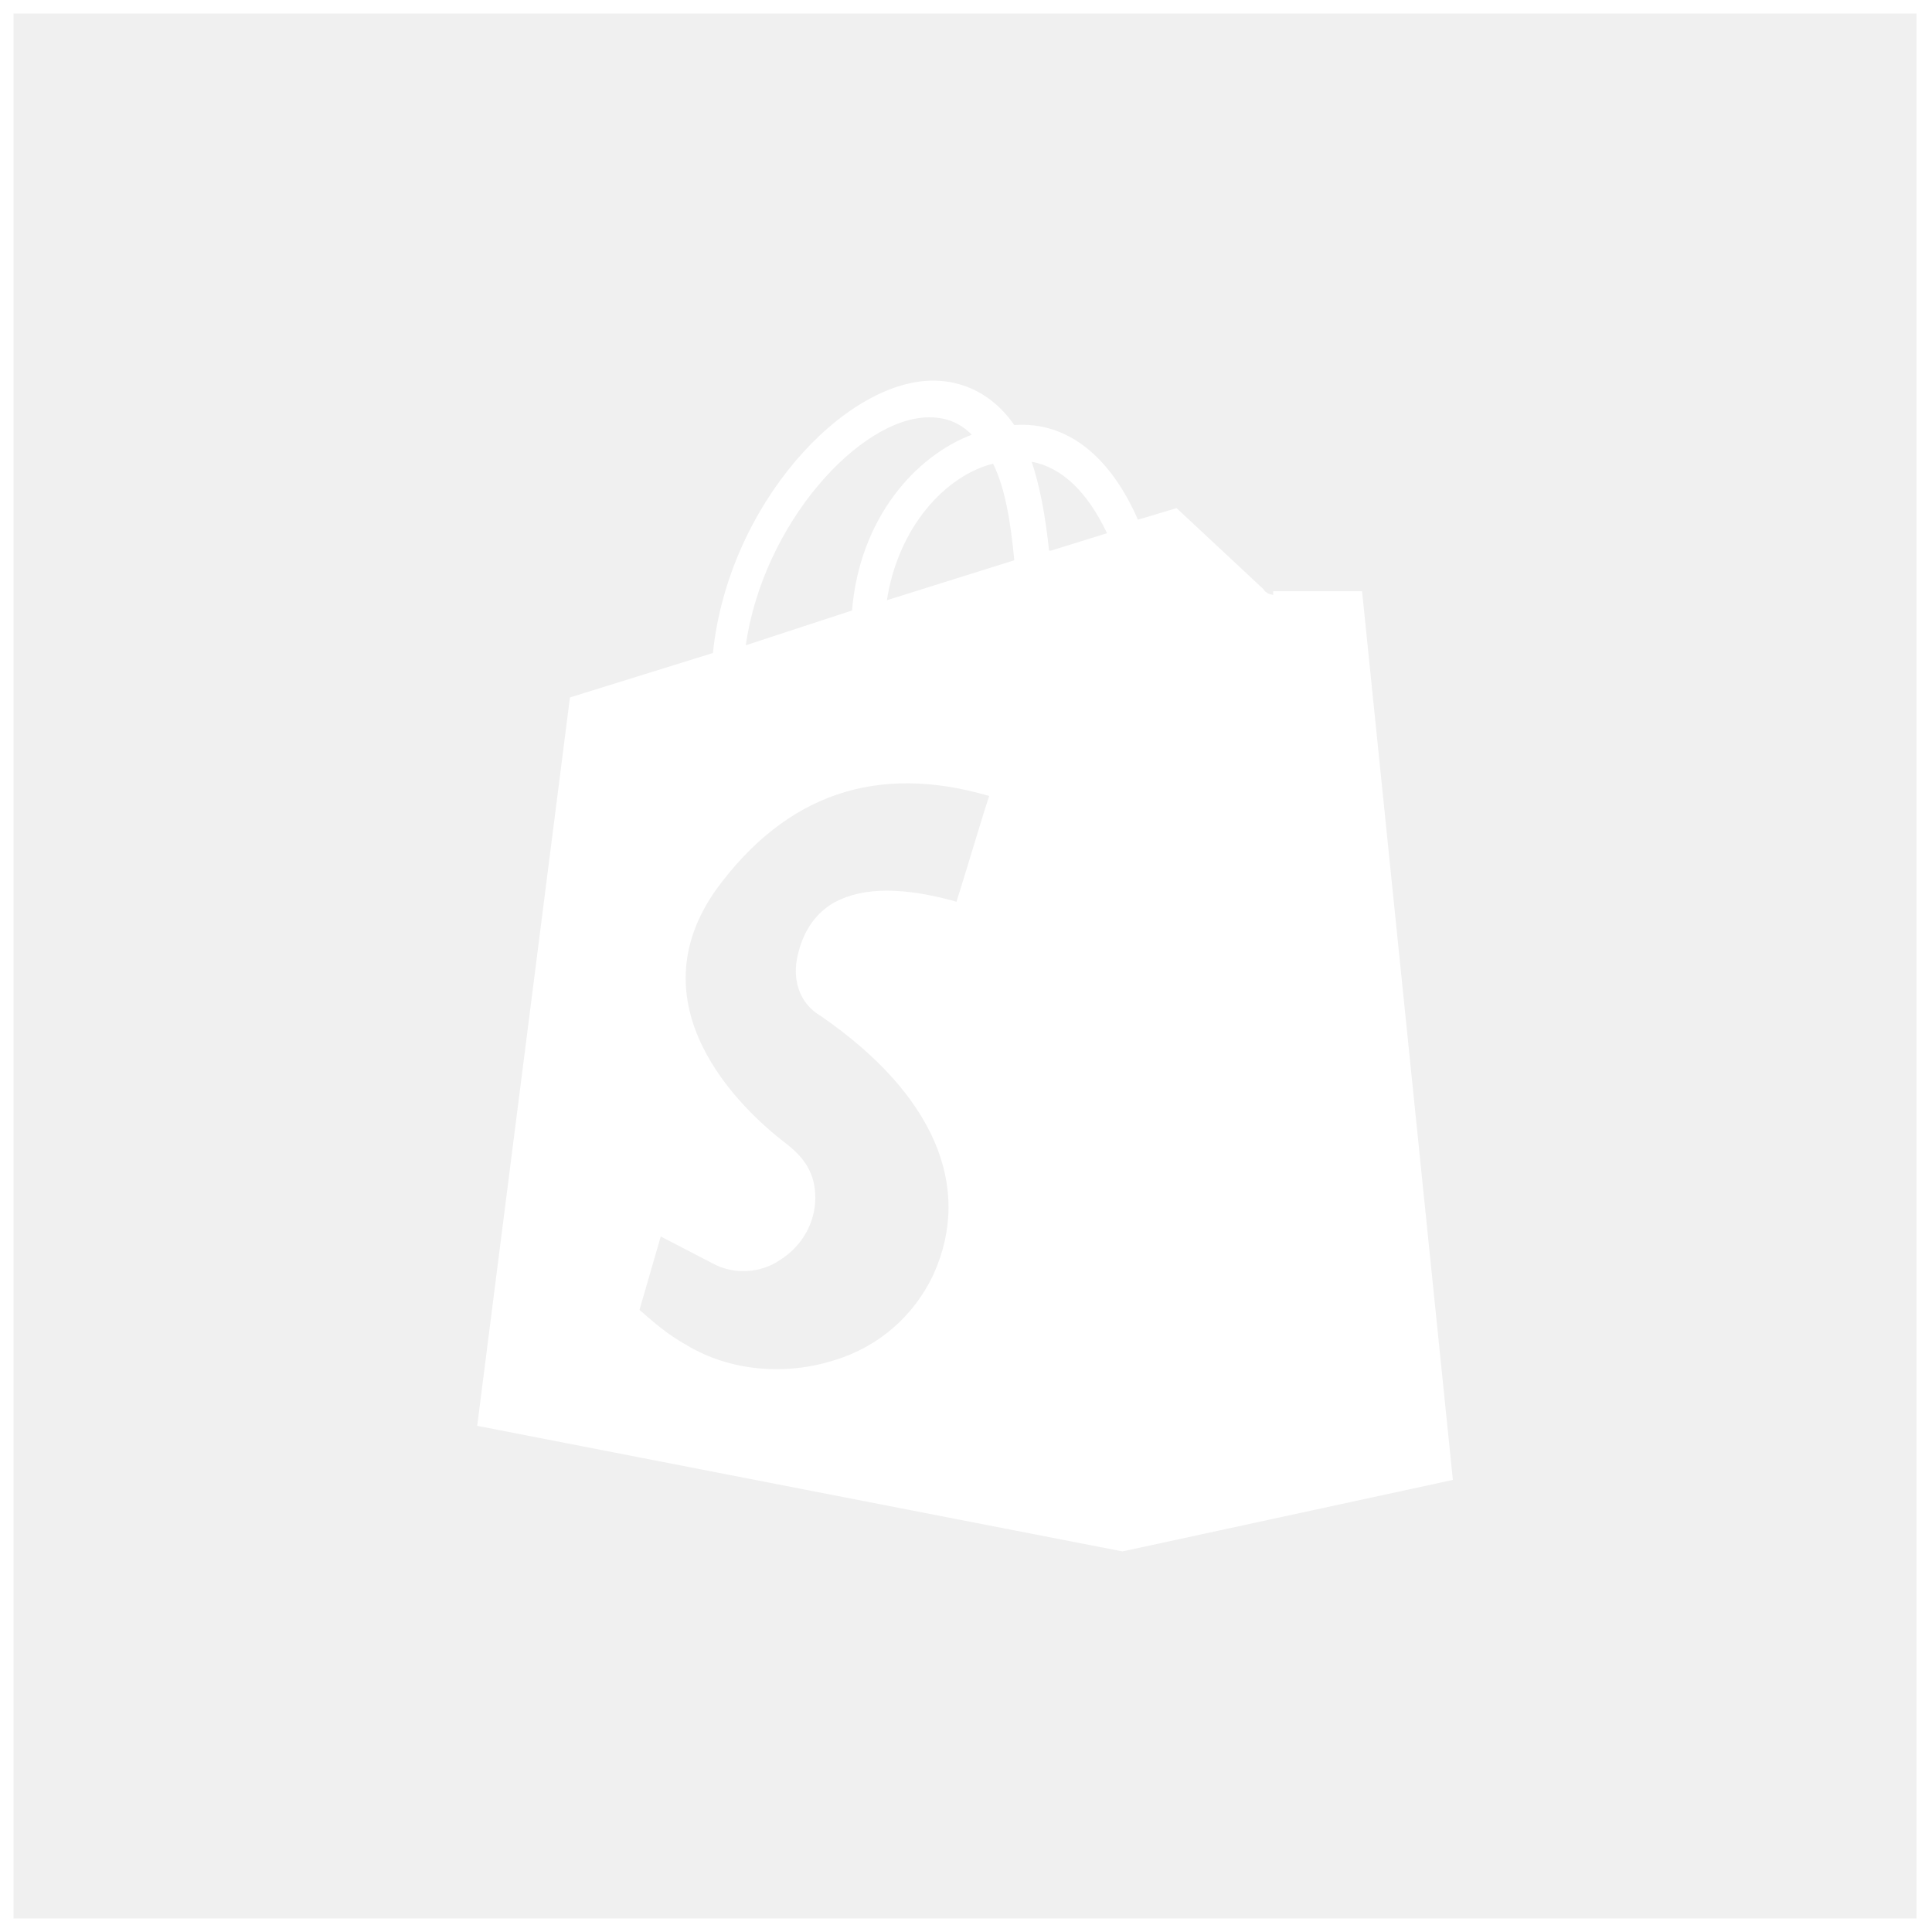
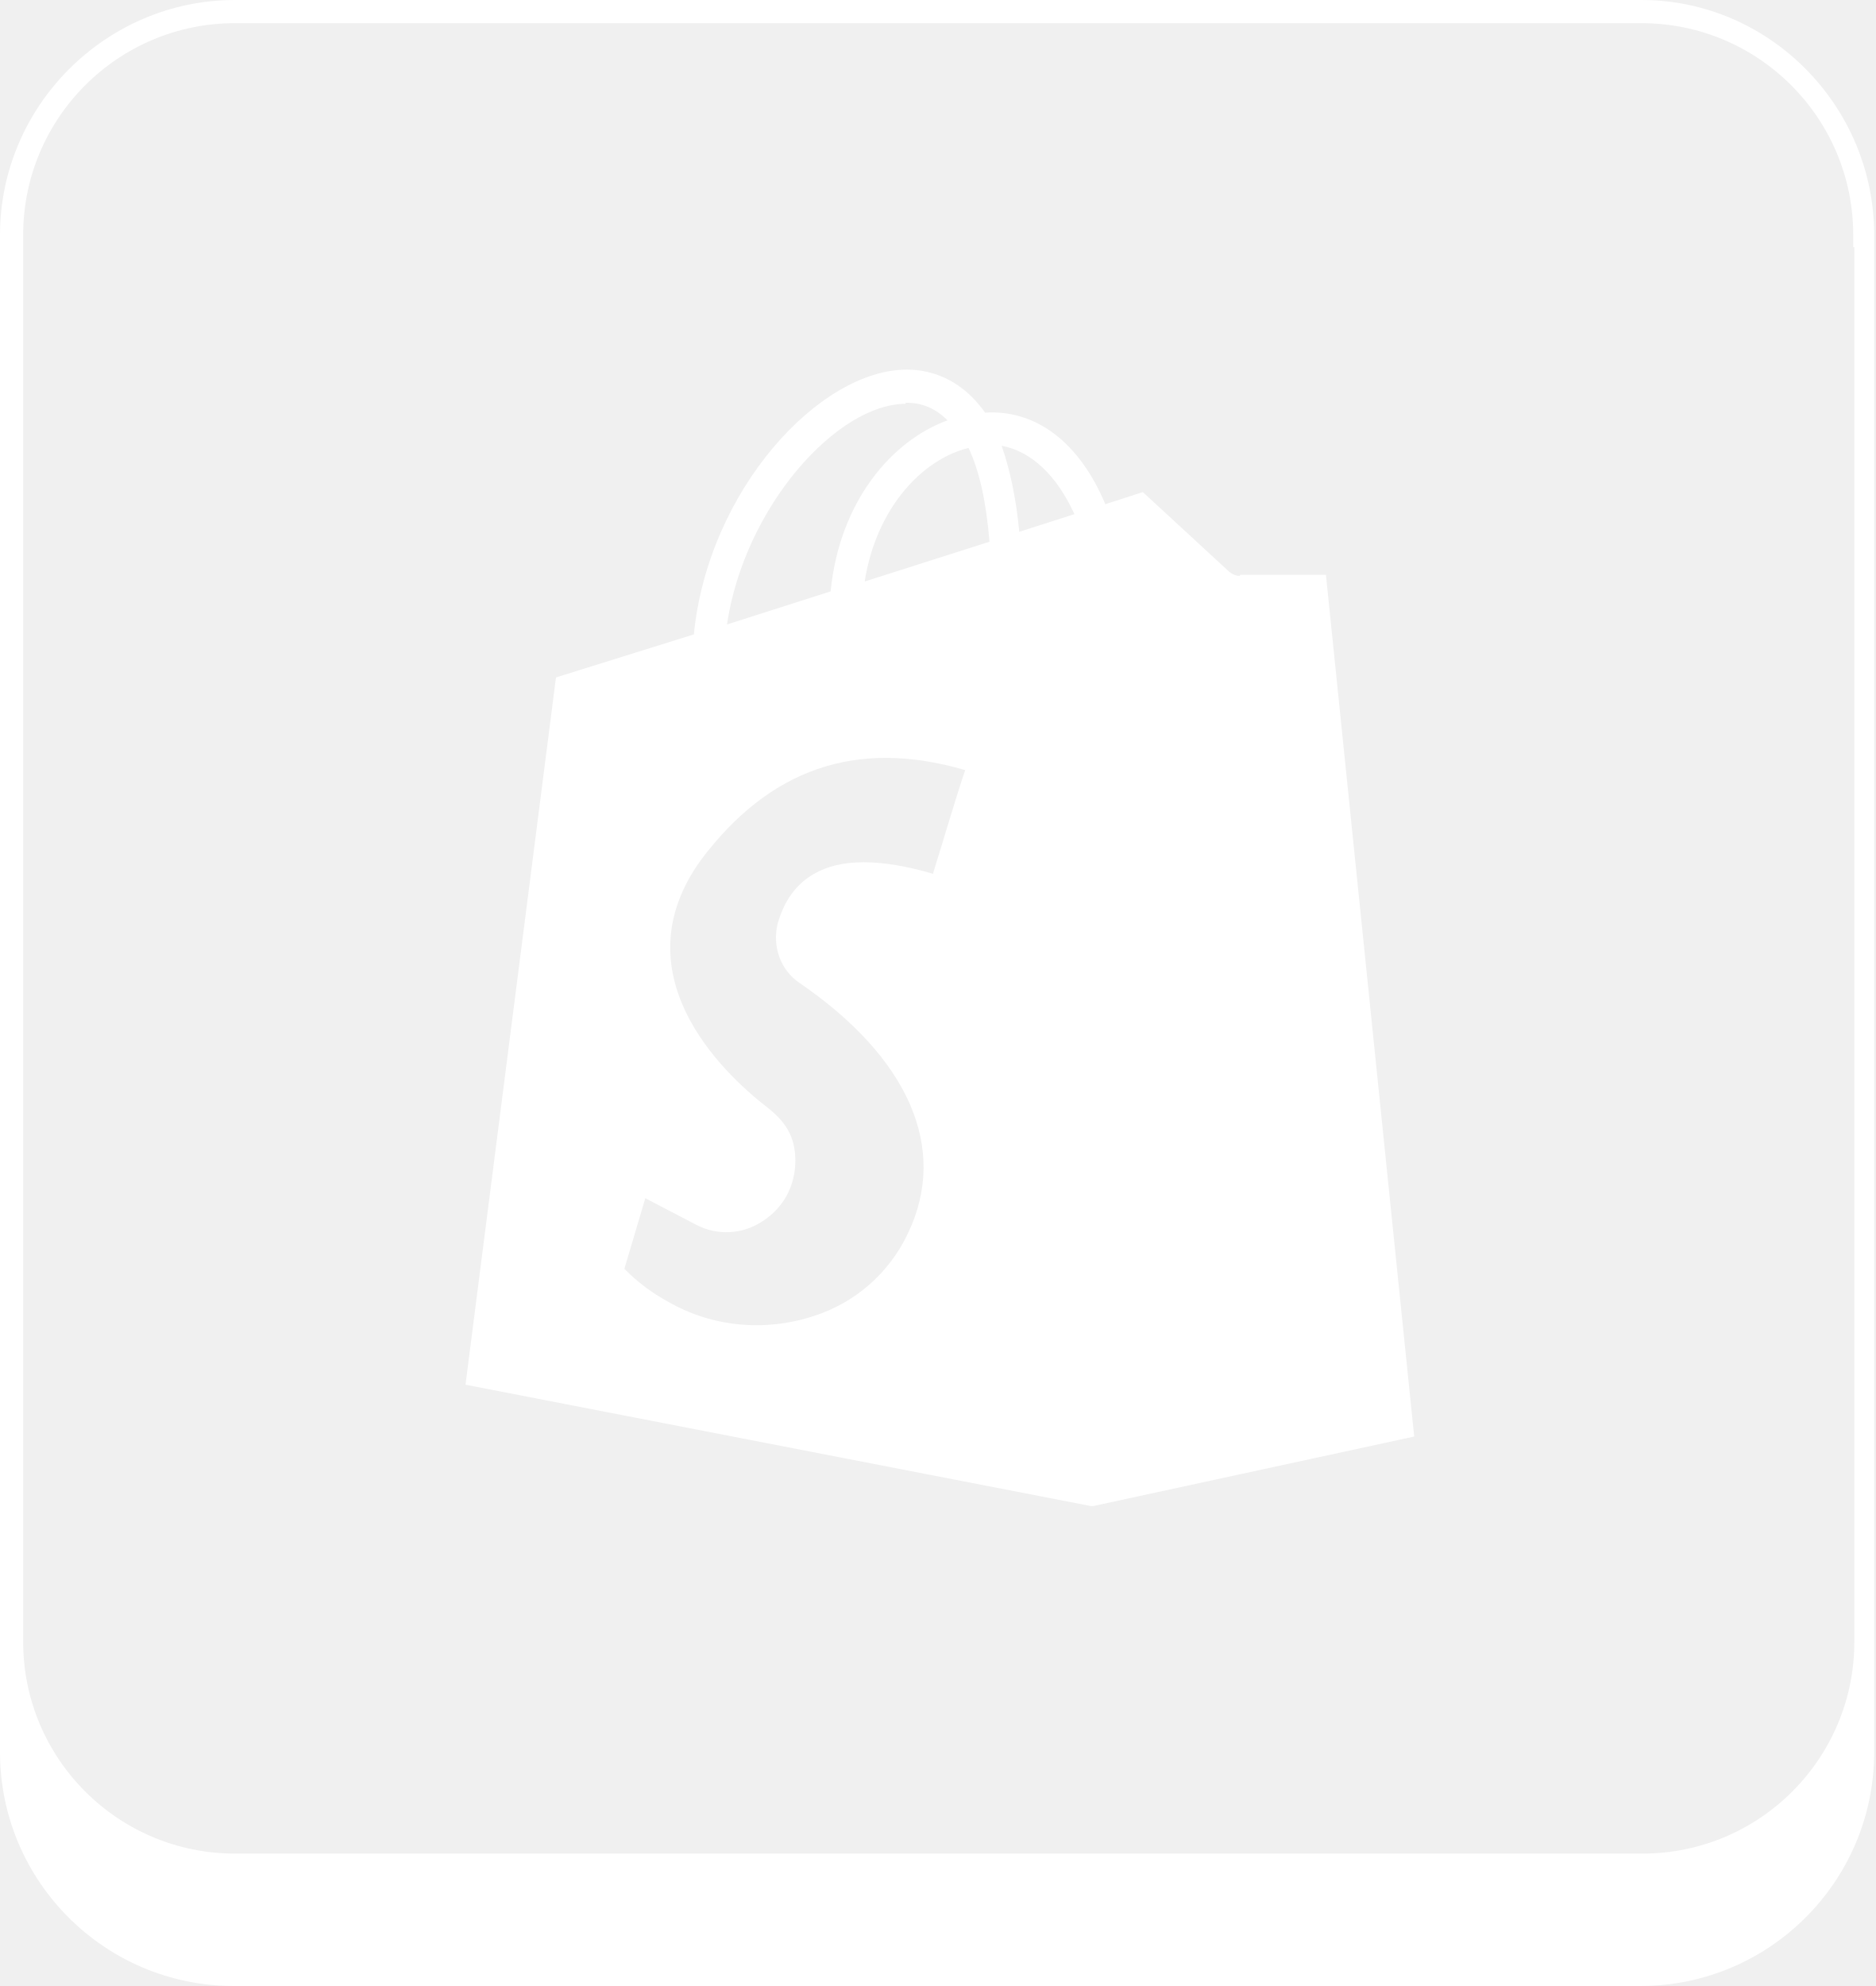
- <svg xmlns="http://www.w3.org/2000/svg" id="Layer_1" version="1.1" viewBox="0 0 100 100">
+ <svg xmlns="http://www.w3.org/2000/svg" id="Layer_1" version="1.1" viewBox="0 0 170 180">
  <defs>
    <style>
      .st0 {
        fill: #fff;
      }
    </style>
  </defs>
-   <path class="st0" d="M66,30.8c-.2,0-.5-.1-.6-.3l-4.5-4.2h0l-2,.6c-1.4-3.2-3.6-5.1-6.4-4.9-1.4-2-3.2-2.3-4.2-2.3h0c-4.6,0-10.6,6.4-11.4,14.1l-7.4,2.3-4.8,37.7,33.4,6.5h0l17.1-3.7-4.7-46h-4.6v.2h0ZM48.1,21.6h0c.9,0,1.6.3,2.2.9-2.9,1.1-5.8,4.3-6.2,9.1l-5.5,1.8c.9-6.3,5.9-11.8,9.5-11.8h0ZM49.6,46.7c-2.8-.8-4.9-.8-6.4,0-.9.5-1.6,1.4-1.9,2.7-.3,1.2,0,2.5,1.2,3.2,5.8,4,7.9,8.8,5.8,13.4-1,2.1-2.8,3.7-5.1,4.4-2.5.8-5.4.6-7.7-.8-.9-.5-1.6-1.1-2.4-1.8l1.1-3.8,2.7,1.4c1.1.6,2.5.5,3.5-.2,1.1-.7,1.8-1.9,1.8-3.2s-.6-2.1-1.5-2.8c-2.5-1.9-7.9-7.2-3.6-13.2,3.6-4.9,8.3-6.5,14.1-4.8-.4,1.2-1.1,3.6-1.7,5.5h.1ZM45.9,31.1c.6-3.9,3.1-6.5,5.5-7.1.6,1.2.9,2.9,1.1,5l-6.7,2.1h.1ZM54.3,28.5c-.2-1.9-.5-3.4-.9-4.6,1.6.3,2.9,1.6,3.9,3.7l-2.9.9h0Z" />
-   <path class="st0" d="M100,100H0V0h100v100ZM.7,99.3h98.5V.7H.7v98.5Z" />
+   <path class="st0" d="M148.9,0H21.3C9.6,0,0,9.6,0,21.3v137.5c0,11.7,9.5,21.2,21.2,21.2h127.5c11.7,0,21.2-9.5,21.2-21.2V21.3C169.9,9.6,160.4,0,148.8,0h.1ZM168.1,22.5v126.3c0,10.6-8.6,19.2-19.2,19.2H21.3c-10.6,0-19.2-8.6-19.2-19.2V21.3C2.1,10.7,10.7,2.1,21.3,2.1h127.5c10.6,0,19.2,8.6,19.2,19.2v1.1h.1ZM112.4,52.2c-.4,0-.8-.2-1.1-.5l-7.7-7.1h0l-3.4,1.1c-2.3-5.5-6.2-8.6-10.9-8.3-2.4-3.4-5.4-3.9-7.1-3.9h0c-7.9,0-18,10.9-19.3,24l-12.5,3.9-8.2,64.1,56.7,11h.2l29.1-6.3-8-78.1h-7.8ZM82.1,36.5h0c1.5,0,2.7.5,3.8,1.6-5,1.8-9.8,7.3-10.6,15.5l-9.4,3c1.6-10.7,10-20,16.2-20h0ZM84.6,79.2c-4.8-1.4-8.4-1.4-10.8,0-1.6.9-2.7,2.4-3.3,4.5-.5,2,.2,4.2,2,5.4,9.9,6.8,13.5,15,9.8,22.7-1.7,3.6-4.8,6.3-8.6,7.5-4.3,1.4-9.1,1-13.1-1.3-1.5-.8-2.8-1.8-4-3l1.9-6.4,4.6,2.4c1.9,1,4.2.9,6-.3,1.9-1.2,3-3.2,3-5.5s-1-3.6-2.5-4.8c-4.3-3.3-13.4-12.2-6.1-22.4,6.2-8.3,14.1-11.1,24-8.2-.7,2-1.9,6.1-2.9,9.3h0ZM78.4,52.6c1.1-6.7,5.3-11,9.4-12,1,2.1,1.6,4.9,1.9,8.5l-11.3,3.6h0ZM92.4,48.2c-.3-3.2-.9-5.8-1.6-7.8,2.7.5,5,2.7,6.6,6.2l-5,1.6Z" />
</svg>
